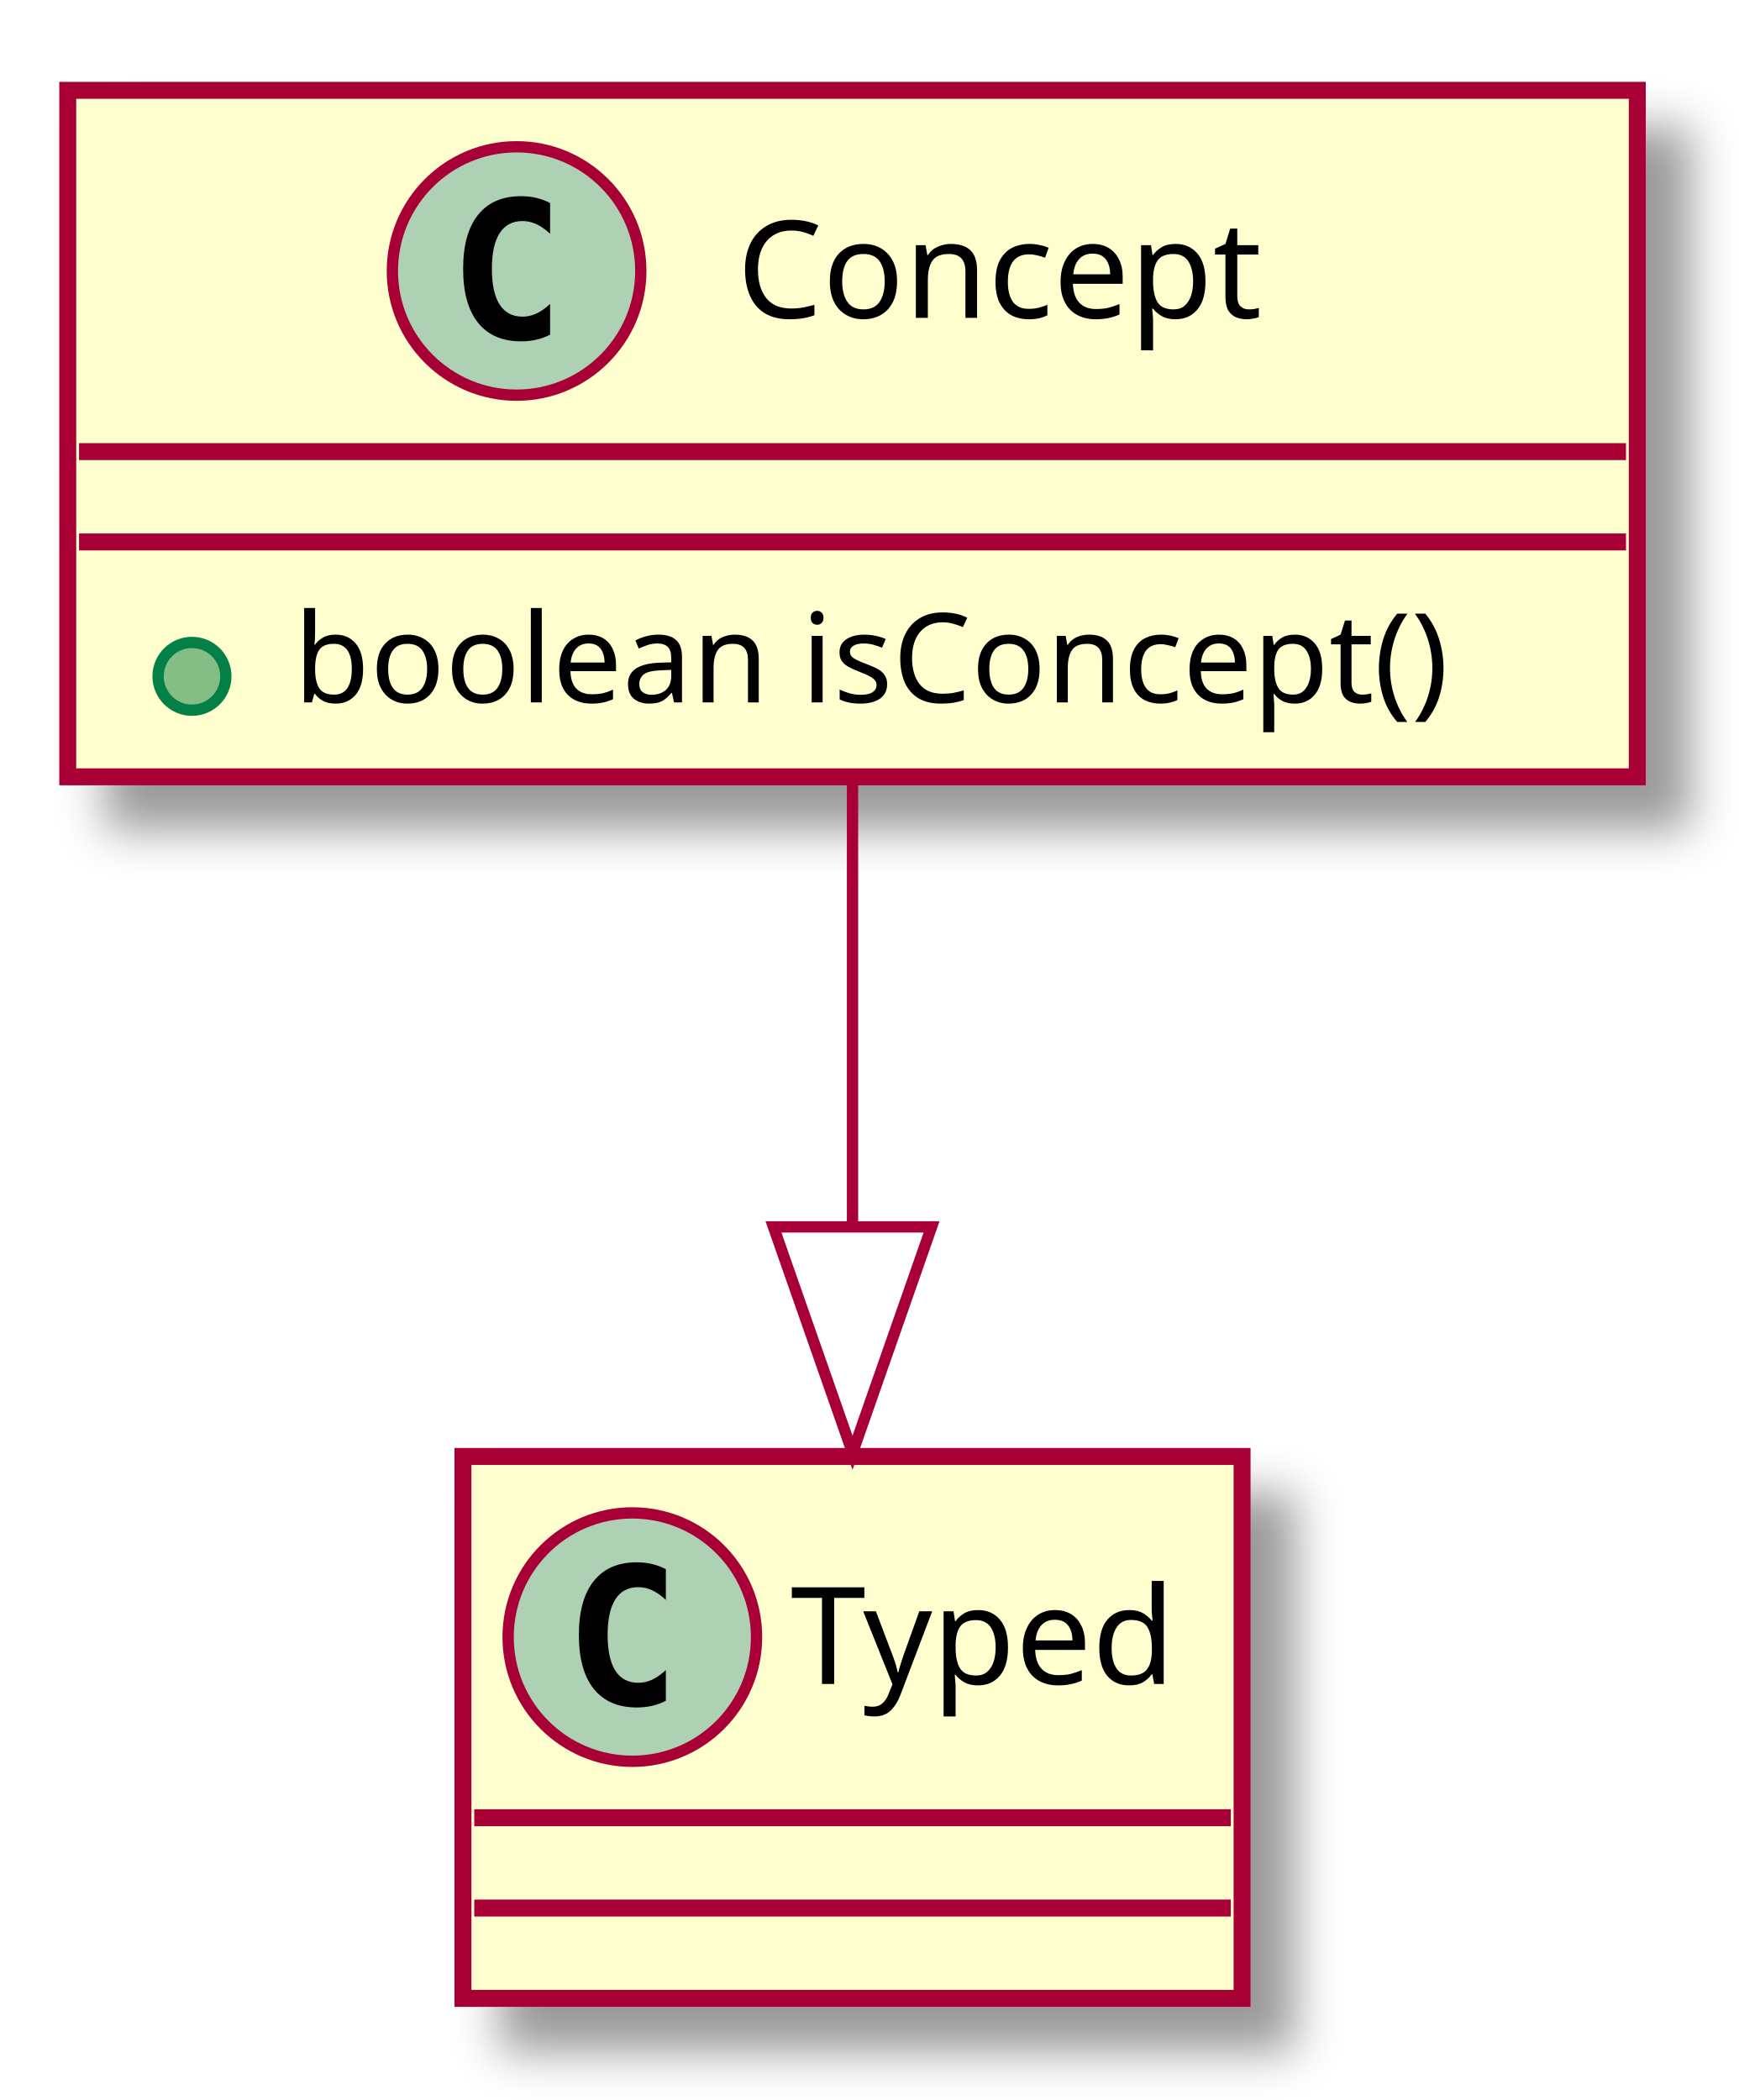
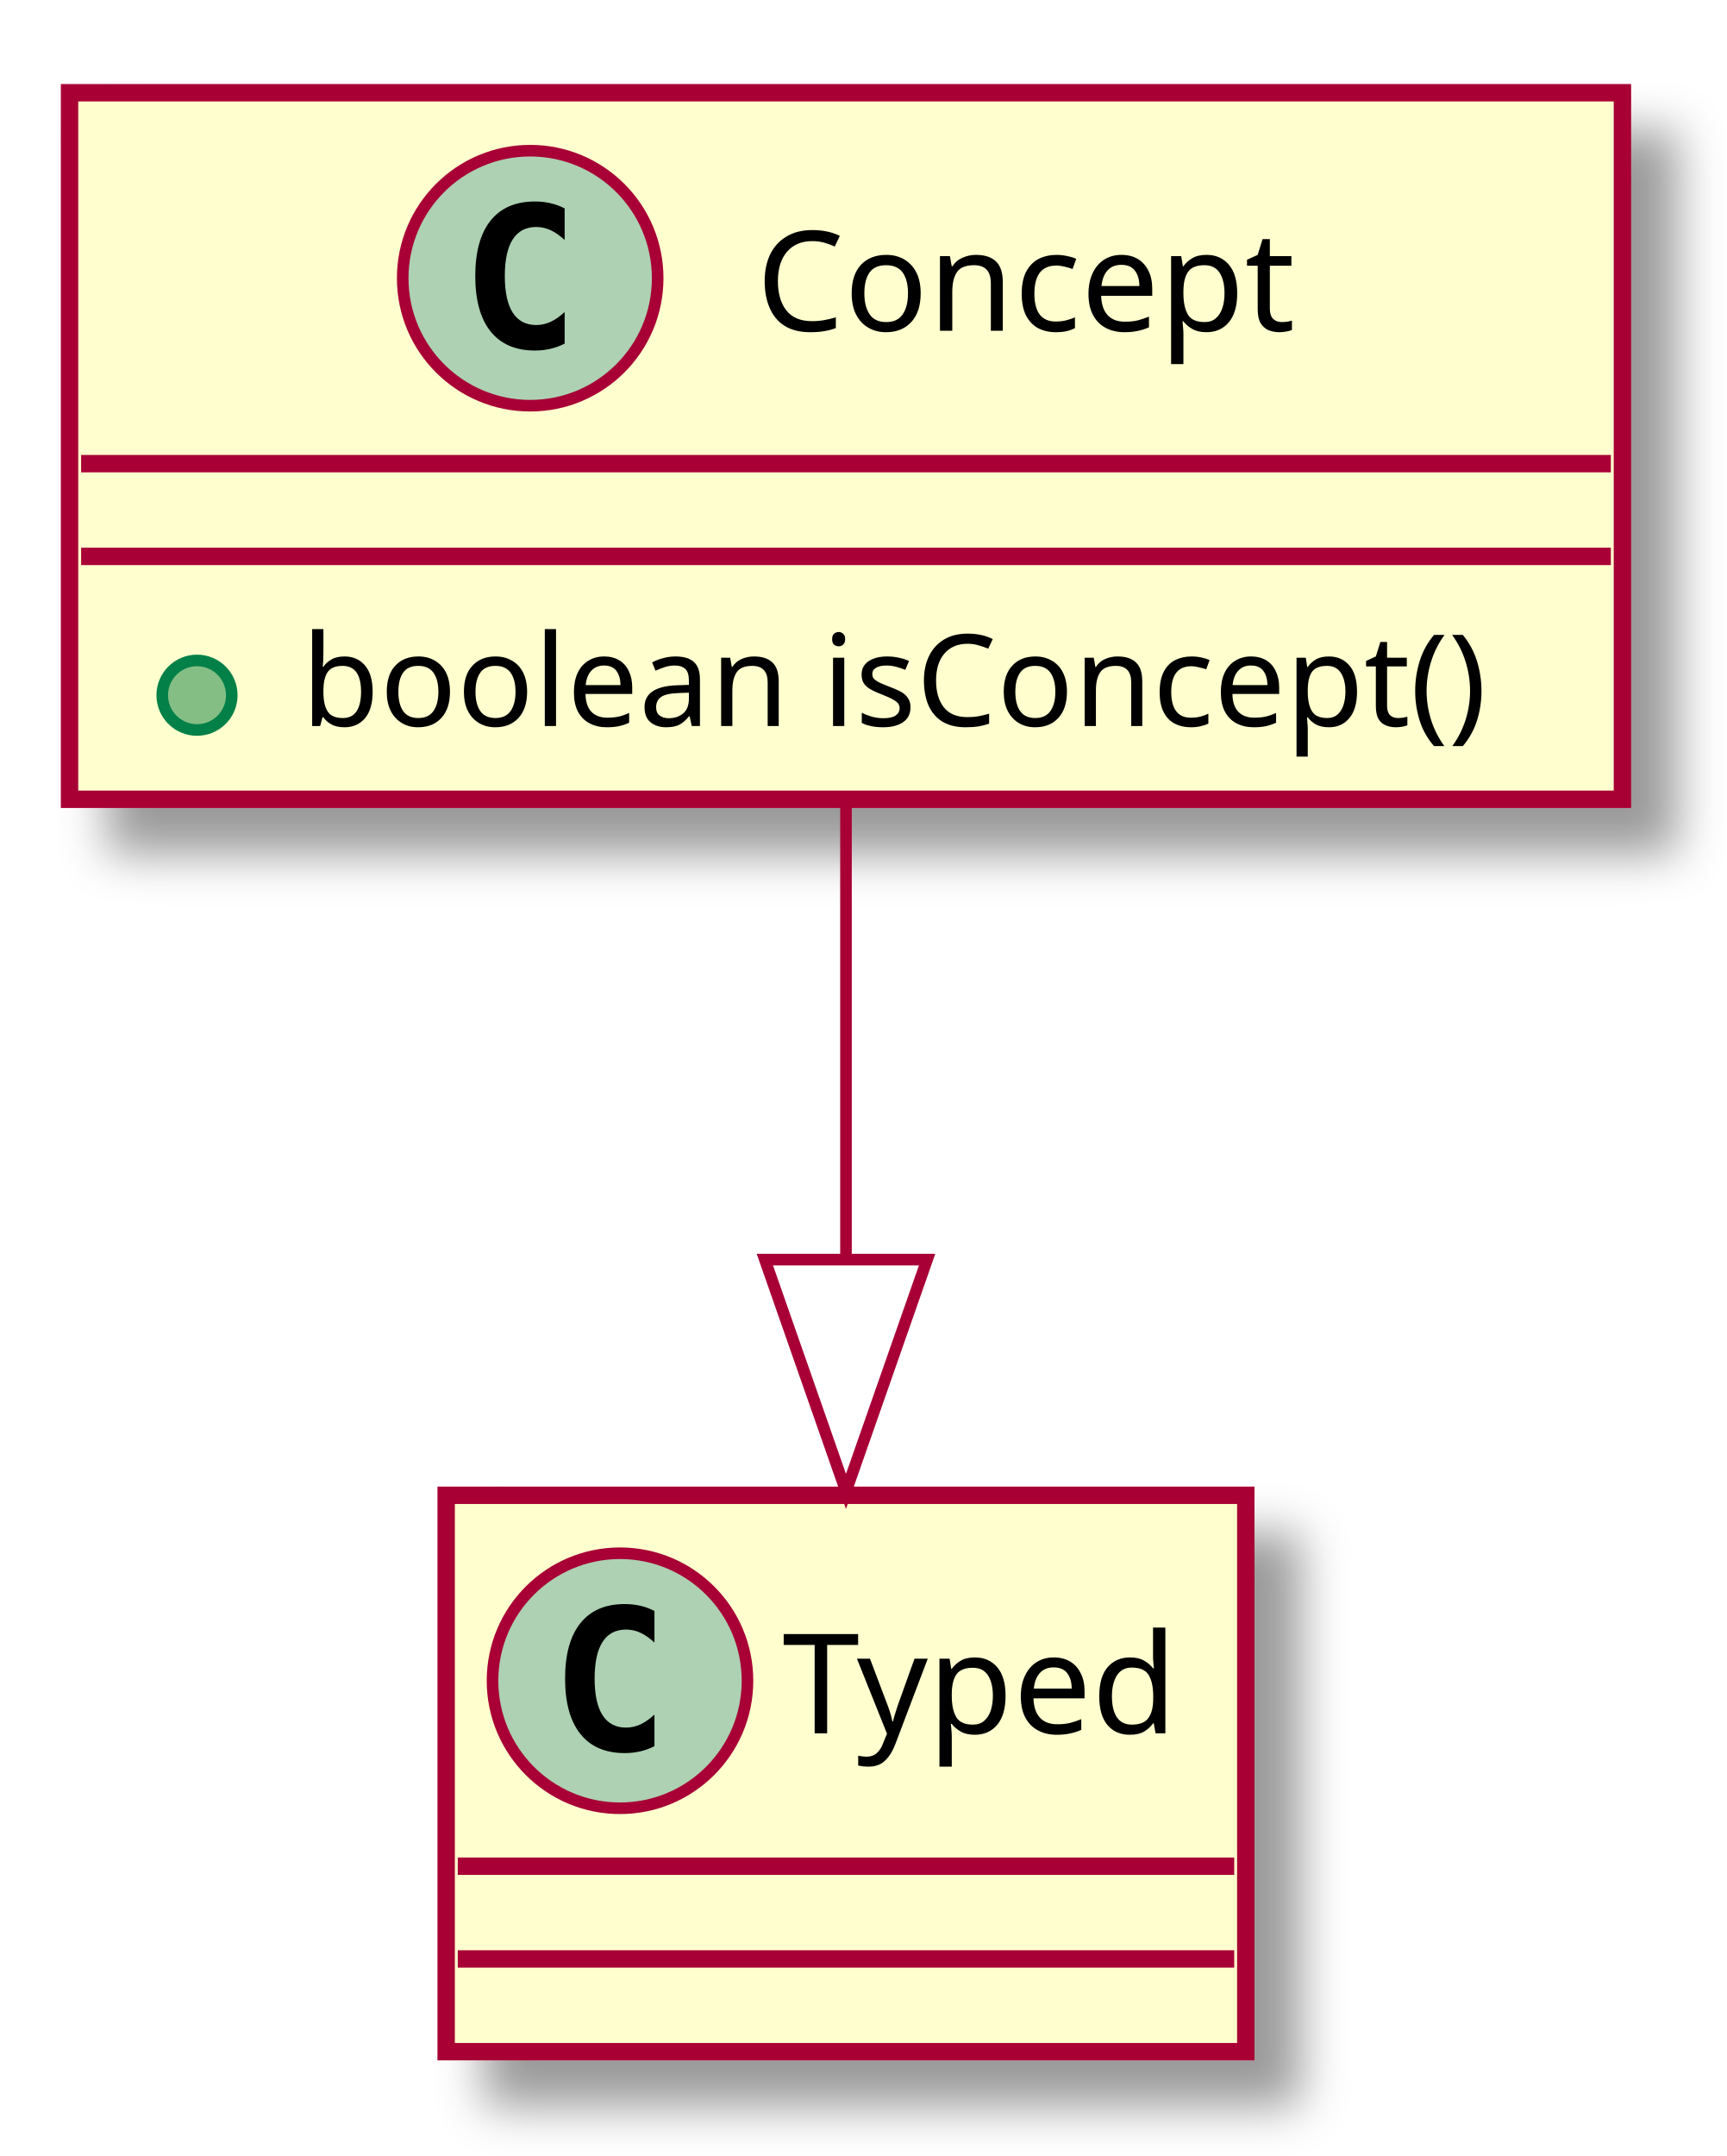
- <svg xmlns="http://www.w3.org/2000/svg" contentScriptType="application/ecmascript" contentStyleType="text/css" height="186px" preserveAspectRatio="none" style="width:154px;height:186px;" version="1.1" viewBox="0 0 154 186" width="154px" zoomAndPan="magnify">
+ <svg xmlns="http://www.w3.org/2000/svg" contentScriptType="application/ecmascript" contentStyleType="text/css" height="186px" preserveAspectRatio="none" style="width:149px;height:186px;" version="1.1" viewBox="0 0 149 186" width="149px" zoomAndPan="magnify">
  <defs>
-     <filter height="300%" id="fdfqxbr" width="300%" x="-1" y="-1">
+     <filter height="300%" id="flquz4q" width="300%" x="-1" y="-1">
      <feGaussianBlur result="blurOut" stdDeviation="2.0" />
      <feColorMatrix in="blurOut" result="blurOut2" type="matrix" values="0 0 0 0 0 0 0 0 0 0 0 0 0 0 0 0 0 0 .4 0" />
      <feOffset dx="4.0" dy="4.0" in="blurOut2" result="blurOut3" />
      <feBlend in="SourceGraphic" in2="blurOut3" mode="normal" />
    </filter>
  </defs>
  <g>
-     <rect fill="#FEFECE" filter="url(#fdfqxbr)" height="60.805" style="stroke: #A80036; stroke-width: 1.5;" width="139" x="6" y="8" />
+     <rect fill="#FEFECE" filter="url(#flquz4q)" height="60.955" style="stroke: #A80036; stroke-width: 1.5;" width="134" x="6" y="8" />
    <ellipse cx="45.75" cy="24" fill="#ADD1B2" rx="11" ry="11" style="stroke: #A80036; stroke-width: 1.0;" />
-     <path d="M48.719,29.641 Q48.141,29.938 47.5,30.086 Q46.859,30.234 46.156,30.234 Q43.656,30.234 42.336,28.586 Q41.016,26.938 41.016,23.812 Q41.016,20.688 42.336,19.031 Q43.656,17.375 46.156,17.375 Q46.859,17.375 47.508,17.531 Q48.156,17.688 48.719,17.984 L48.719,20.703 Q48.094,20.125 47.5,19.852 Q46.906,19.578 46.281,19.578 Q44.938,19.578 44.25,20.648 Q43.562,21.719 43.562,23.812 Q43.562,25.906 44.25,26.977 Q44.938,28.047 46.281,28.047 Q46.906,28.047 47.5,27.773 Q48.094,27.5 48.719,26.922 L48.719,29.641 Z " />
-     <text fill="#000000" font-family="sans-serif" font-size="12" lengthAdjust="spacingAndGlyphs" textLength="52" x="65.25" y="28.154">Concept</text>
-     <line style="stroke: #A80036; stroke-width: 1.5;" x1="7" x2="144" y1="40" y2="40" />
-     <line style="stroke: #A80036; stroke-width: 1.5;" x1="7" x2="144" y1="48" y2="48" />
-     <ellipse cx="17" cy="59.902" fill="#84BE84" rx="3" ry="3" style="stroke: #038048; stroke-width: 1.0;" />
-     <text fill="#000000" font-family="sans-serif" font-size="11" lengthAdjust="spacingAndGlyphs" textLength="113" x="26" y="62.21">boolean isConcept()</text>
-     <rect fill="#FEFECE" filter="url(#fdfqxbr)" height="48" style="stroke: #A80036; stroke-width: 1.5;" width="69" x="41" y="129" />
-     <ellipse cx="56" cy="145" fill="#ADD1B2" rx="11" ry="11" style="stroke: #A80036; stroke-width: 1.0;" />
-     <path d="M58.969,150.641 Q58.391,150.938 57.75,151.086 Q57.109,151.234 56.406,151.234 Q53.906,151.234 52.586,149.586 Q51.266,147.938 51.266,144.812 Q51.266,141.688 52.586,140.031 Q53.906,138.375 56.406,138.375 Q57.109,138.375 57.758,138.531 Q58.406,138.688 58.969,138.984 L58.969,141.703 Q58.344,141.125 57.75,140.852 Q57.156,140.578 56.531,140.578 Q55.188,140.578 54.5,141.648 Q53.812,142.719 53.812,144.812 Q53.812,146.906 54.5,147.977 Q55.188,149.047 56.531,149.047 Q57.156,149.047 57.75,148.773 Q58.344,148.5 58.969,147.922 L58.969,150.641 Z " />
-     <text fill="#000000" font-family="sans-serif" font-size="12" lengthAdjust="spacingAndGlyphs" textLength="37" x="70" y="149.154">Typed</text>
-     <line style="stroke: #A80036; stroke-width: 1.5;" x1="42" x2="109" y1="161" y2="161" />
-     <line style="stroke: #A80036; stroke-width: 1.5;" x1="42" x2="109" y1="169" y2="169" />
-     <path d="M75.5,69.058 C75.5,81.131 75.5,95.34 75.5,108.554 " fill="none" style="stroke: #A80036; stroke-width: 1.0;" />
-     <polygon fill="none" points="82.5,108.669,75.5,128.669,68.5,108.669,82.5,108.669" style="stroke: #A80036; stroke-width: 1.0;" />
+     <path d="M48.723,29.643 Q48.142,29.942 47.503,30.091 Q46.864,30.241 46.158,30.241 Q43.651,30.241 42.331,28.589 Q41.012,26.937 41.012,23.816 Q41.012,20.686 42.331,19.035 Q43.651,17.383 46.158,17.383 Q46.864,17.383 47.511,17.532 Q48.159,17.682 48.723,17.98 L48.723,20.703 Q48.092,20.122 47.499,19.852 Q46.905,19.582 46.274,19.582 Q44.93,19.582 44.245,20.649 Q43.56,21.716 43.56,23.816 Q43.56,25.908 44.245,26.974 Q44.93,28.041 46.274,28.041 Q46.905,28.041 47.499,27.771 Q48.092,27.502 48.723,26.92 Z " />
+     <text fill="#000000" font-family="sans-serif" font-size="12" lengthAdjust="spacingAndGlyphs" textLength="47" x="65.25" y="28.535">Concept</text>
+     <line style="stroke: #A80036; stroke-width: 1.5;" x1="7" x2="139" y1="40" y2="40" />
+     <line style="stroke: #A80036; stroke-width: 1.5;" x1="7" x2="139" y1="48" y2="48" />
+     <ellipse cx="17" cy="59.977" fill="#84BE84" rx="3" ry="3" style="stroke: #038048; stroke-width: 1.0;" />
+     <text fill="#000000" font-family="sans-serif" font-size="11" lengthAdjust="spacingAndGlyphs" textLength="108" x="26" y="62.635">boolean isConcept()</text>
+     <rect fill="#FEFECE" filter="url(#flquz4q)" height="48" style="stroke: #A80036; stroke-width: 1.5;" width="69" x="38.5" y="129" />
+     <ellipse cx="53.5" cy="145" fill="#ADD1B2" rx="11" ry="11" style="stroke: #A80036; stroke-width: 1.0;" />
+     <path d="M56.473,150.643 Q55.892,150.942 55.253,151.091 Q54.614,151.241 53.908,151.241 Q51.401,151.241 50.081,149.589 Q48.762,147.937 48.762,144.816 Q48.762,141.686 50.081,140.035 Q51.401,138.383 53.908,138.383 Q54.614,138.383 55.261,138.532 Q55.909,138.682 56.473,138.981 L56.473,141.703 Q55.842,141.122 55.249,140.852 Q54.655,140.583 54.024,140.583 Q52.68,140.583 51.995,141.649 Q51.31,142.716 51.31,144.816 Q51.31,146.908 51.995,147.974 Q52.68,149.041 54.024,149.041 Q54.655,149.041 55.249,148.771 Q55.842,148.501 56.473,147.92 Z " />
+     <text fill="#000000" font-family="sans-serif" font-size="12" lengthAdjust="spacingAndGlyphs" textLength="37" x="67.5" y="149.535">Typed</text>
+     <line style="stroke: #A80036; stroke-width: 1.5;" x1="39.5" x2="106.5" y1="161" y2="161" />
+     <line style="stroke: #A80036; stroke-width: 1.5;" x1="39.5" x2="106.5" y1="169" y2="169" />
+     <path d="M73,69.058 C73,81.131 73,95.34 73,108.554 " fill="none" style="stroke: #A80036; stroke-width: 1.0;" />
+     <polygon fill="none" points="80,108.669,73,128.669,66,108.669,80,108.669" style="stroke: #A80036; stroke-width: 1.0;" />
  </g>
</svg>
